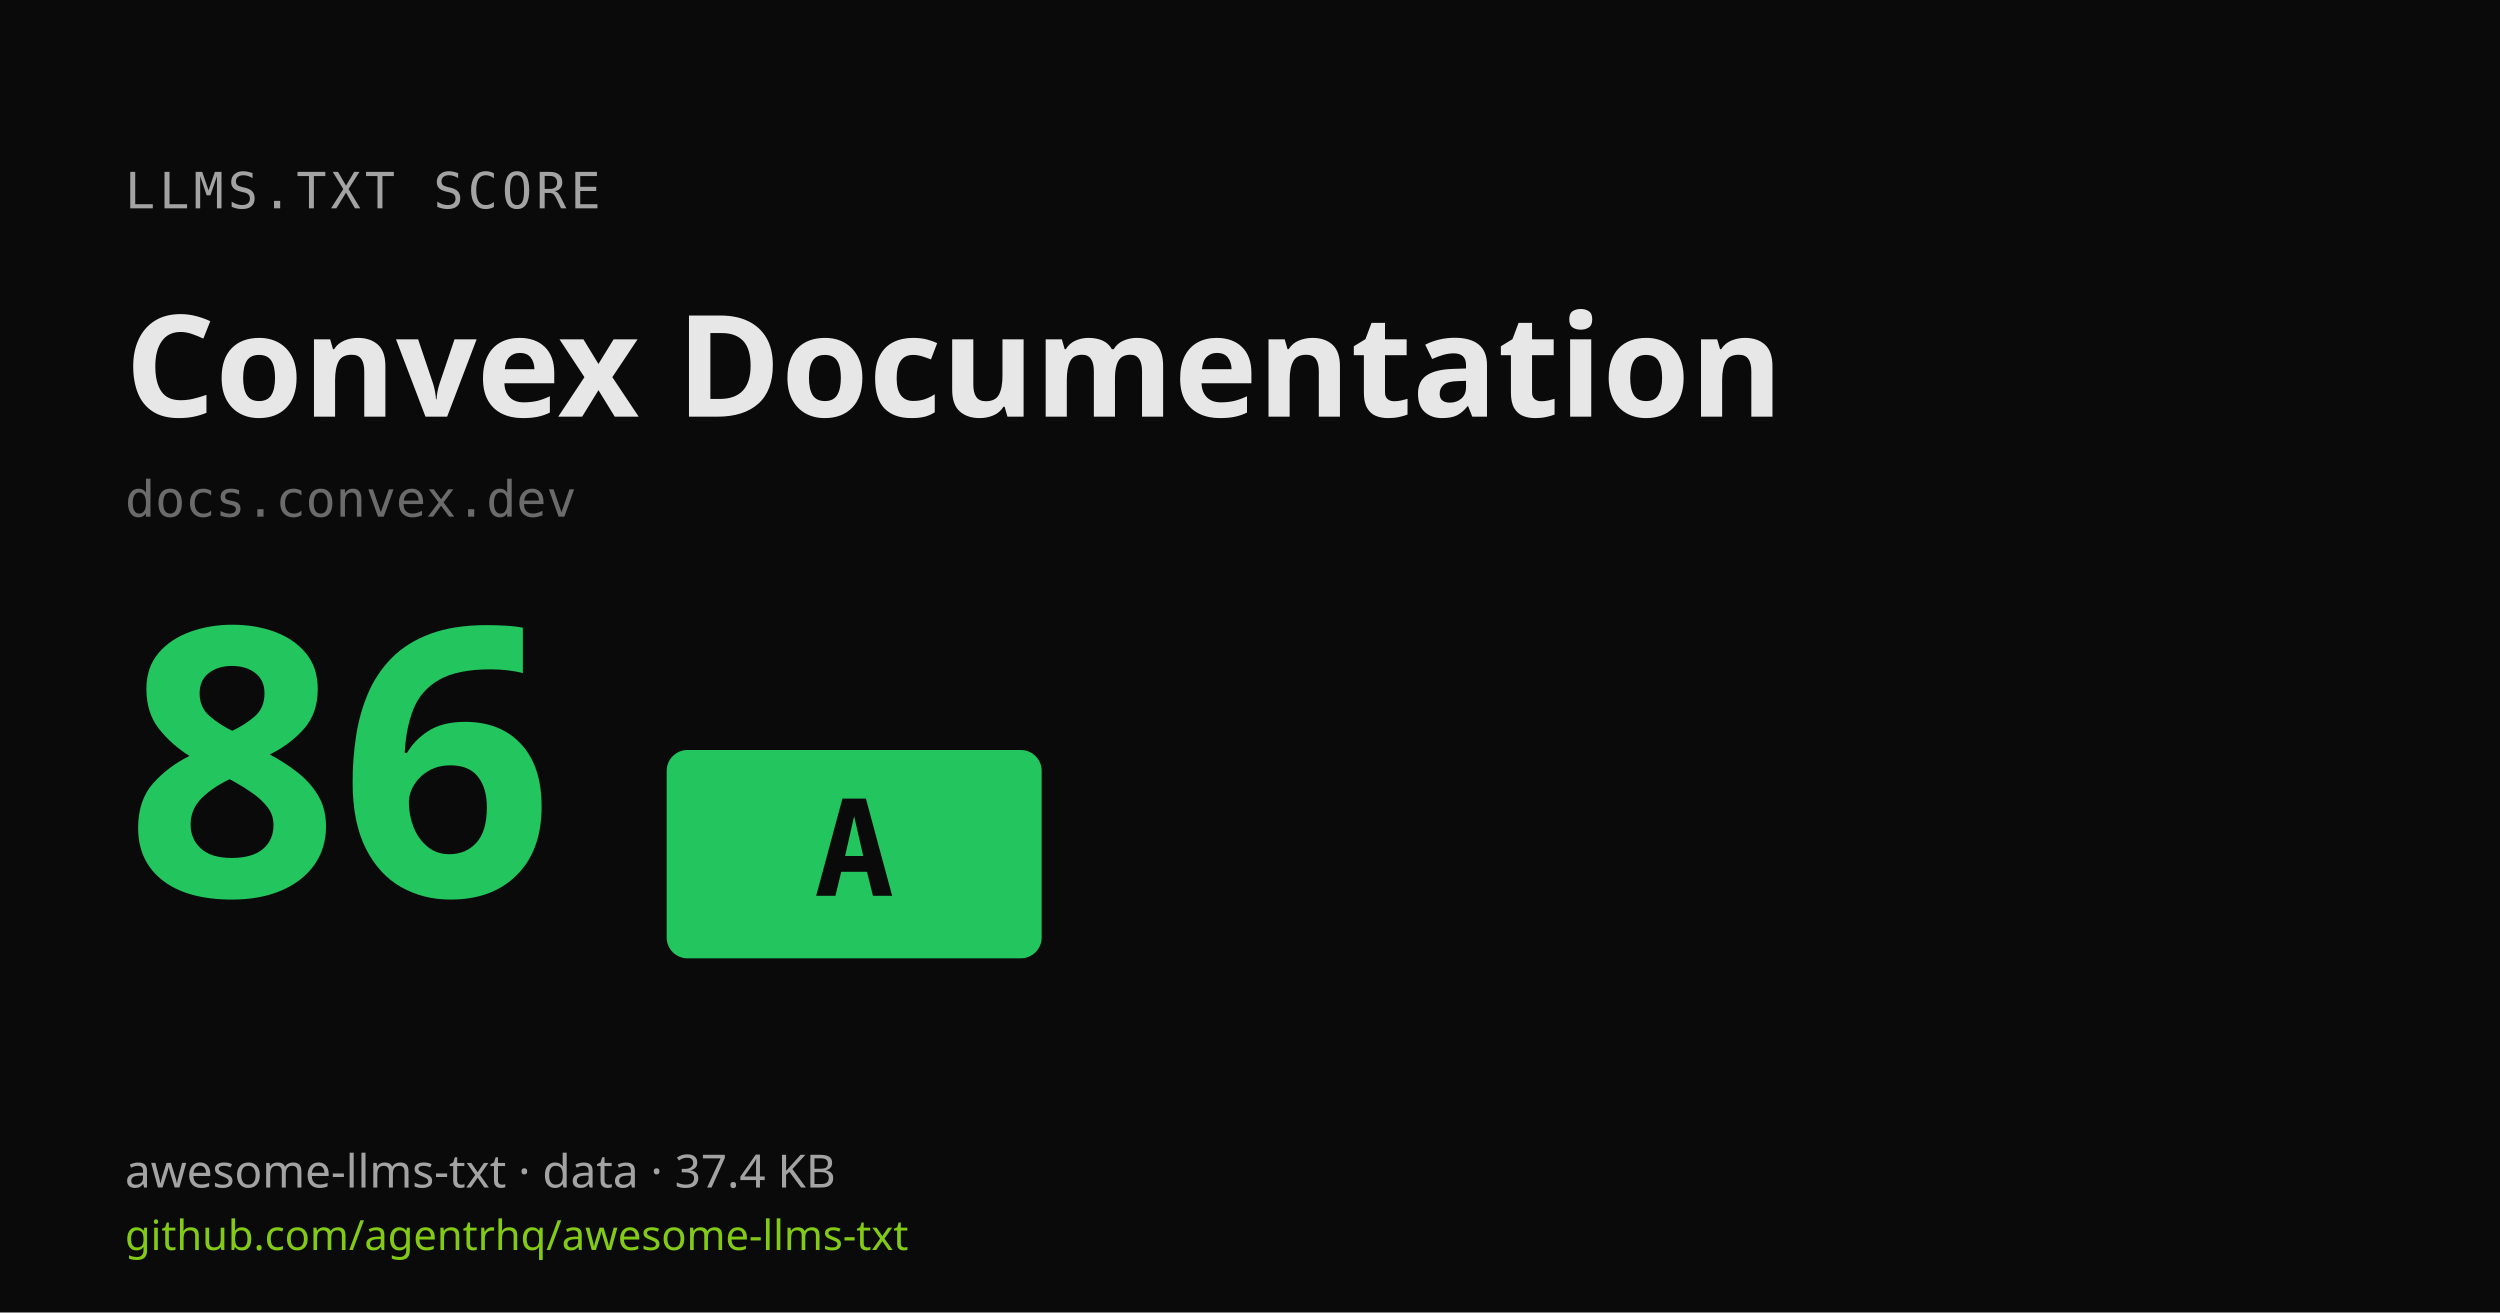
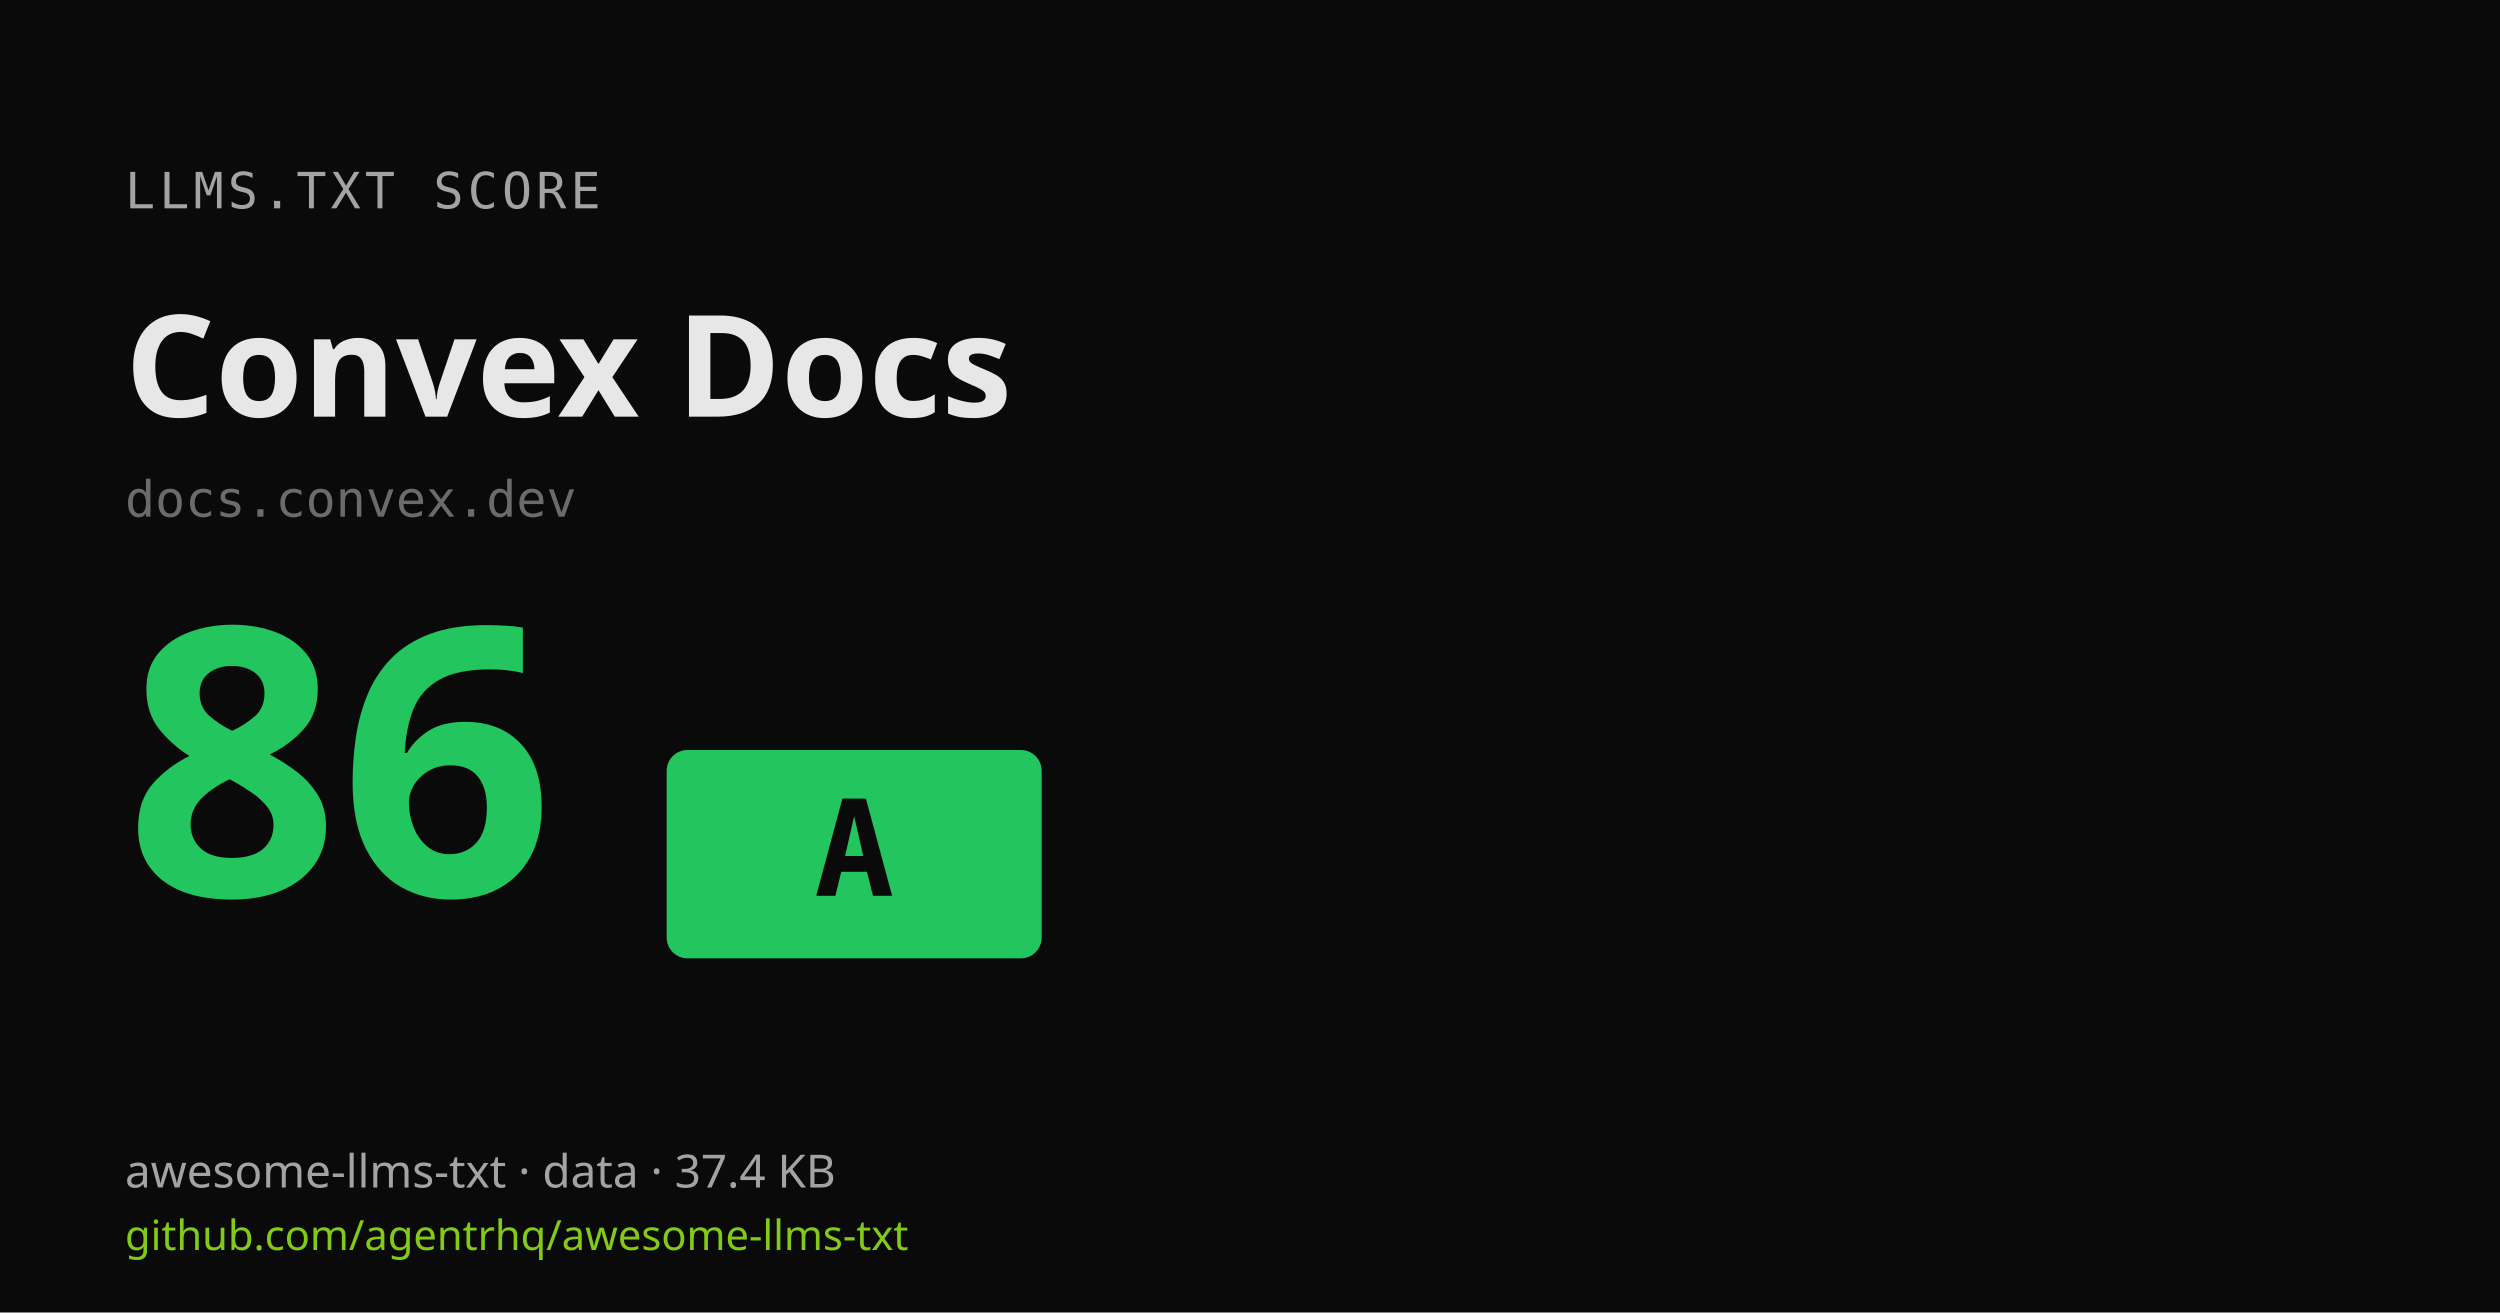
<svg xmlns="http://www.w3.org/2000/svg" width="1200" height="630" viewBox="0 0 1200 630">
  <rect width="1200" height="630" fill="#0a0a0a" />
  <text x="60" y="100" fill="#a3a3a3" font-family="ui-monospace,monospace" font-size="24" letter-spacing="2">LLMS.TXT SCORE</text>
-   <text x="60" y="200" fill="#e7e7e7" font-family="system-ui,sans-serif" font-size="68" font-weight="700">Convex Documentation</text>
+   <text x="60" y="200" fill="#e7e7e7" font-family="system-ui,sans-serif" font-size="68" font-weight="700">Convex Docs</text>
  <text x="60" y="248" fill="#6b6b6b" font-family="ui-monospace,monospace" font-size="24">docs.convex.dev</text>
  <text x="60" y="430" fill="#22c55e" font-family="system-ui,sans-serif" font-size="180" font-weight="800">86</text>
  <rect x="320" y="360" width="180" height="100" rx="10" fill="#22c55e" />
  <text x="410" y="430" fill="#0a0a0a" font-family="ui-monospace,monospace" font-size="64" font-weight="800" text-anchor="middle">A</text>
  <text x="60" y="570" fill="#a3a3a3" font-family="system-ui,sans-serif" font-size="22">awesome-llms-txt · data · 37.4 KB</text>
  <text x="60" y="600" fill="#83CA16" font-family="system-ui,sans-serif" font-size="20">github.com/agentrhq/awesome-llms-txt</text>
</svg>
